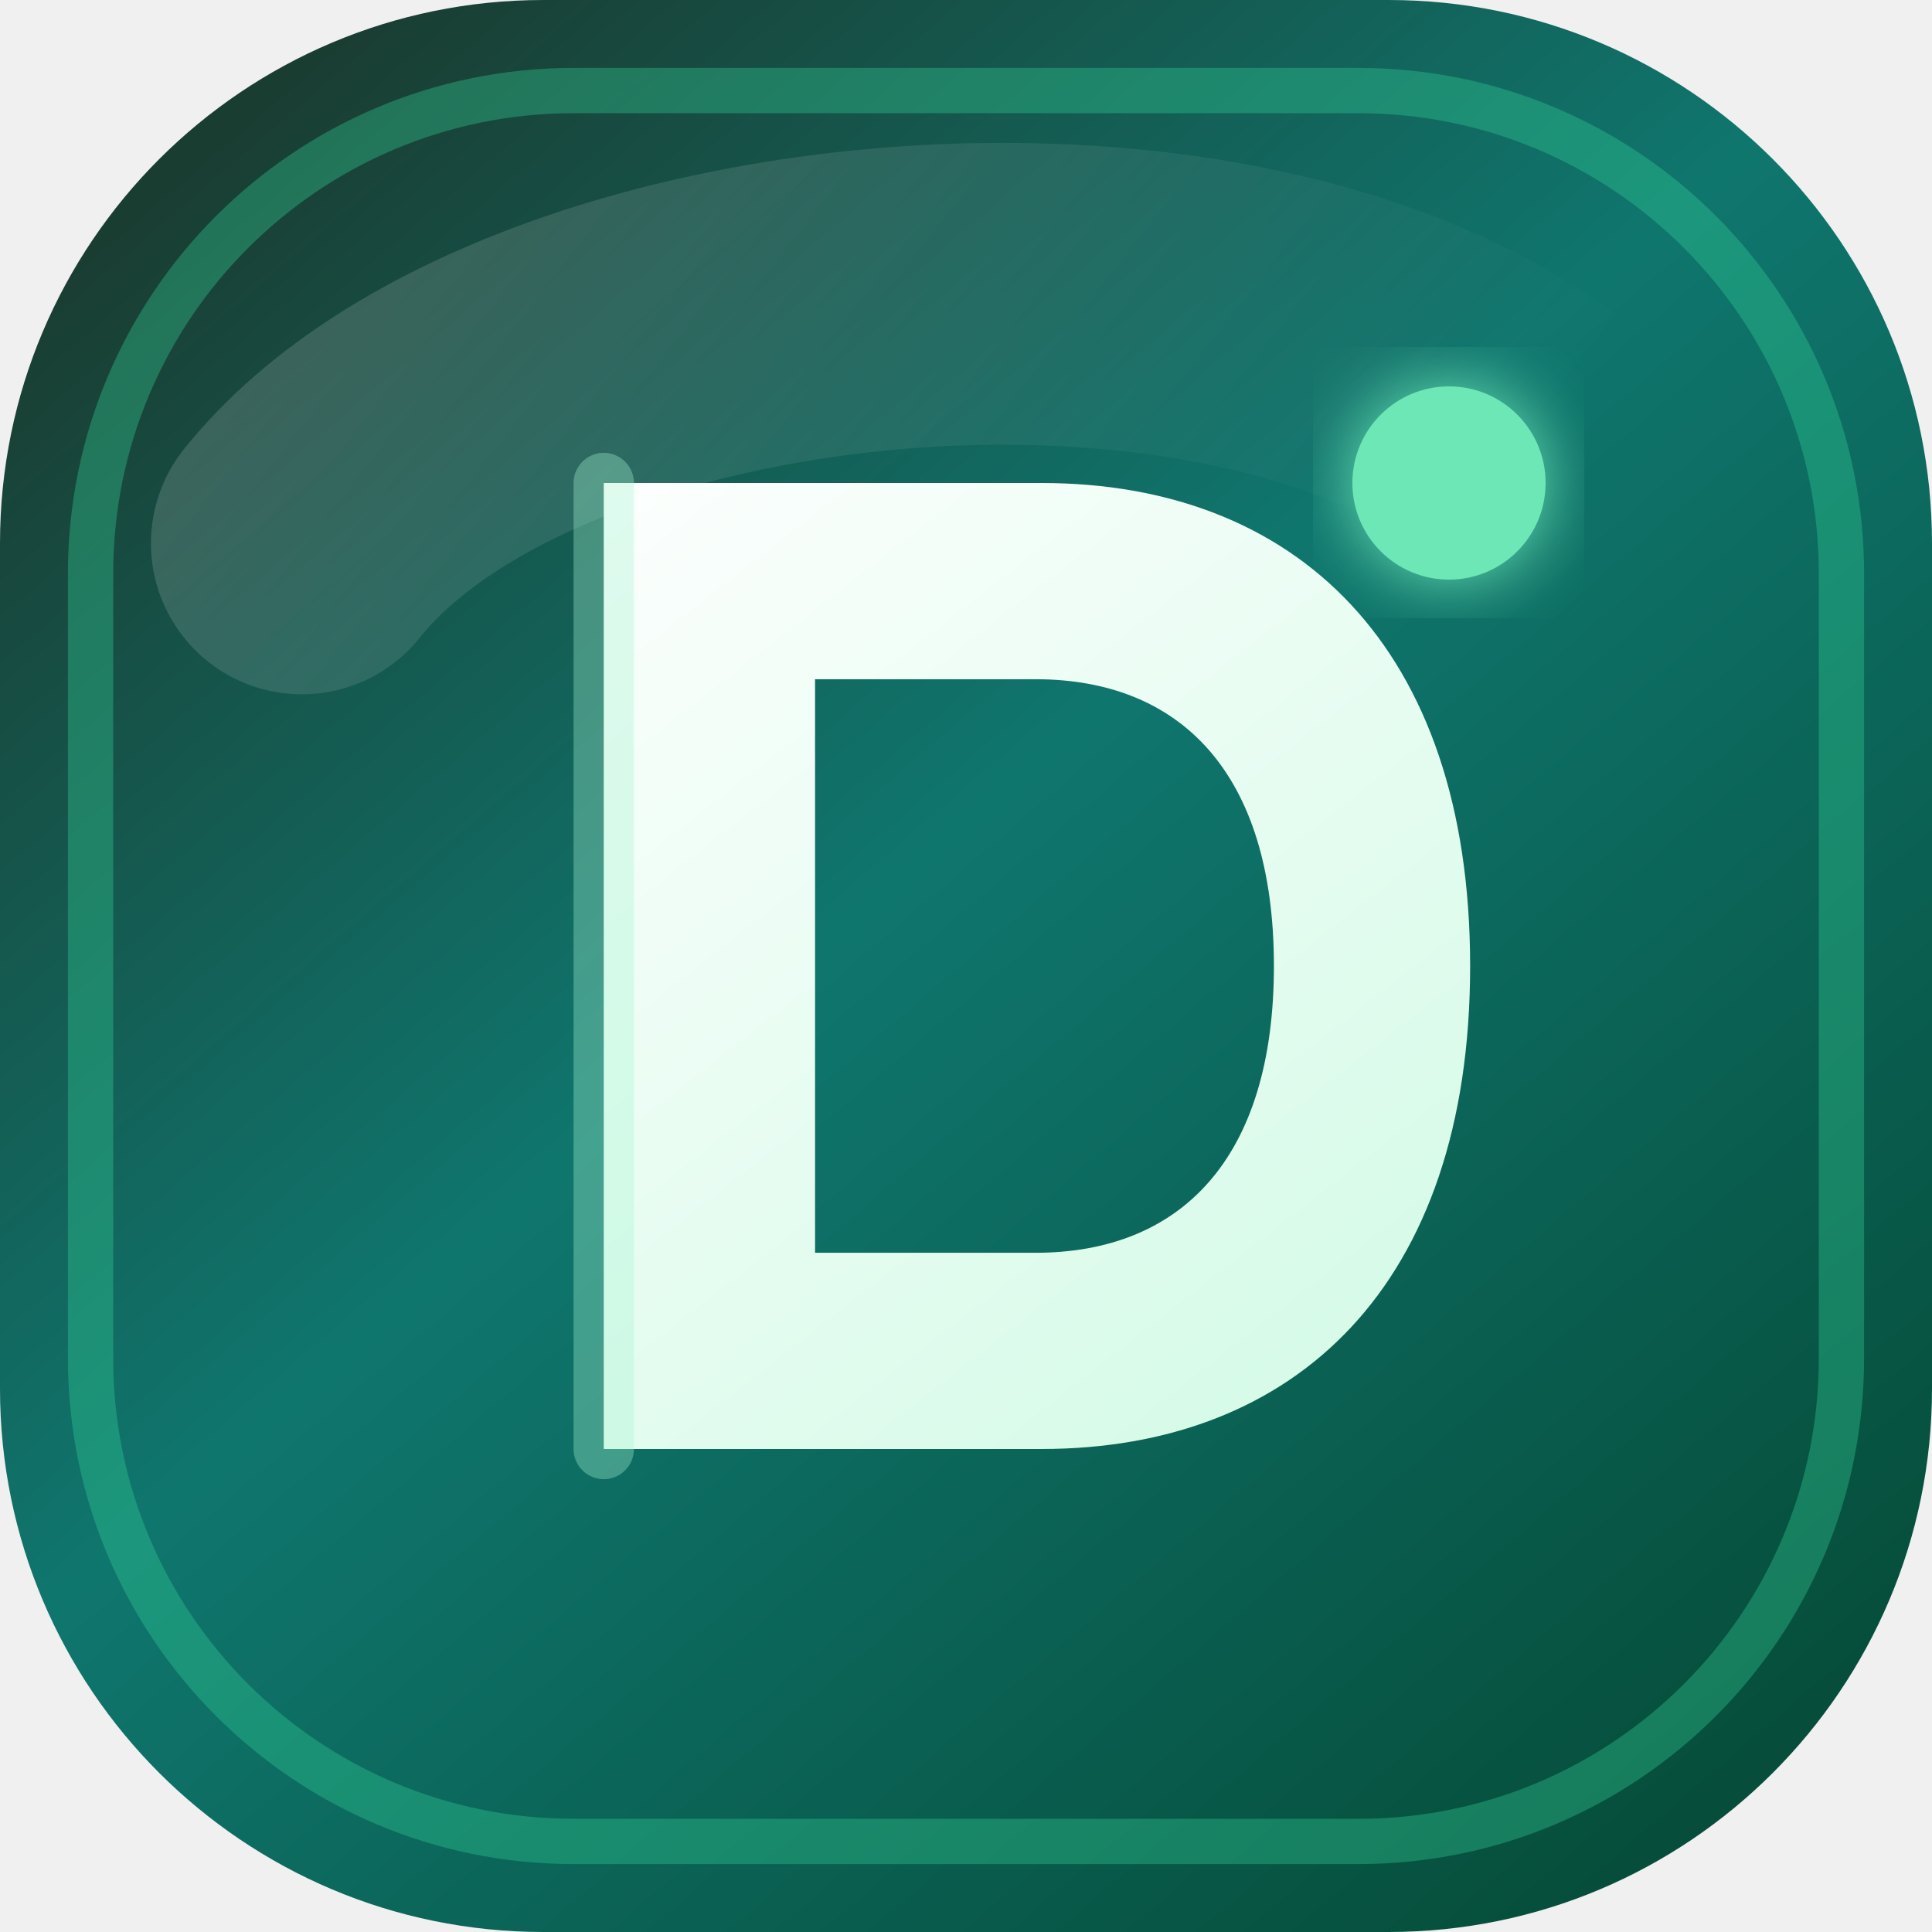
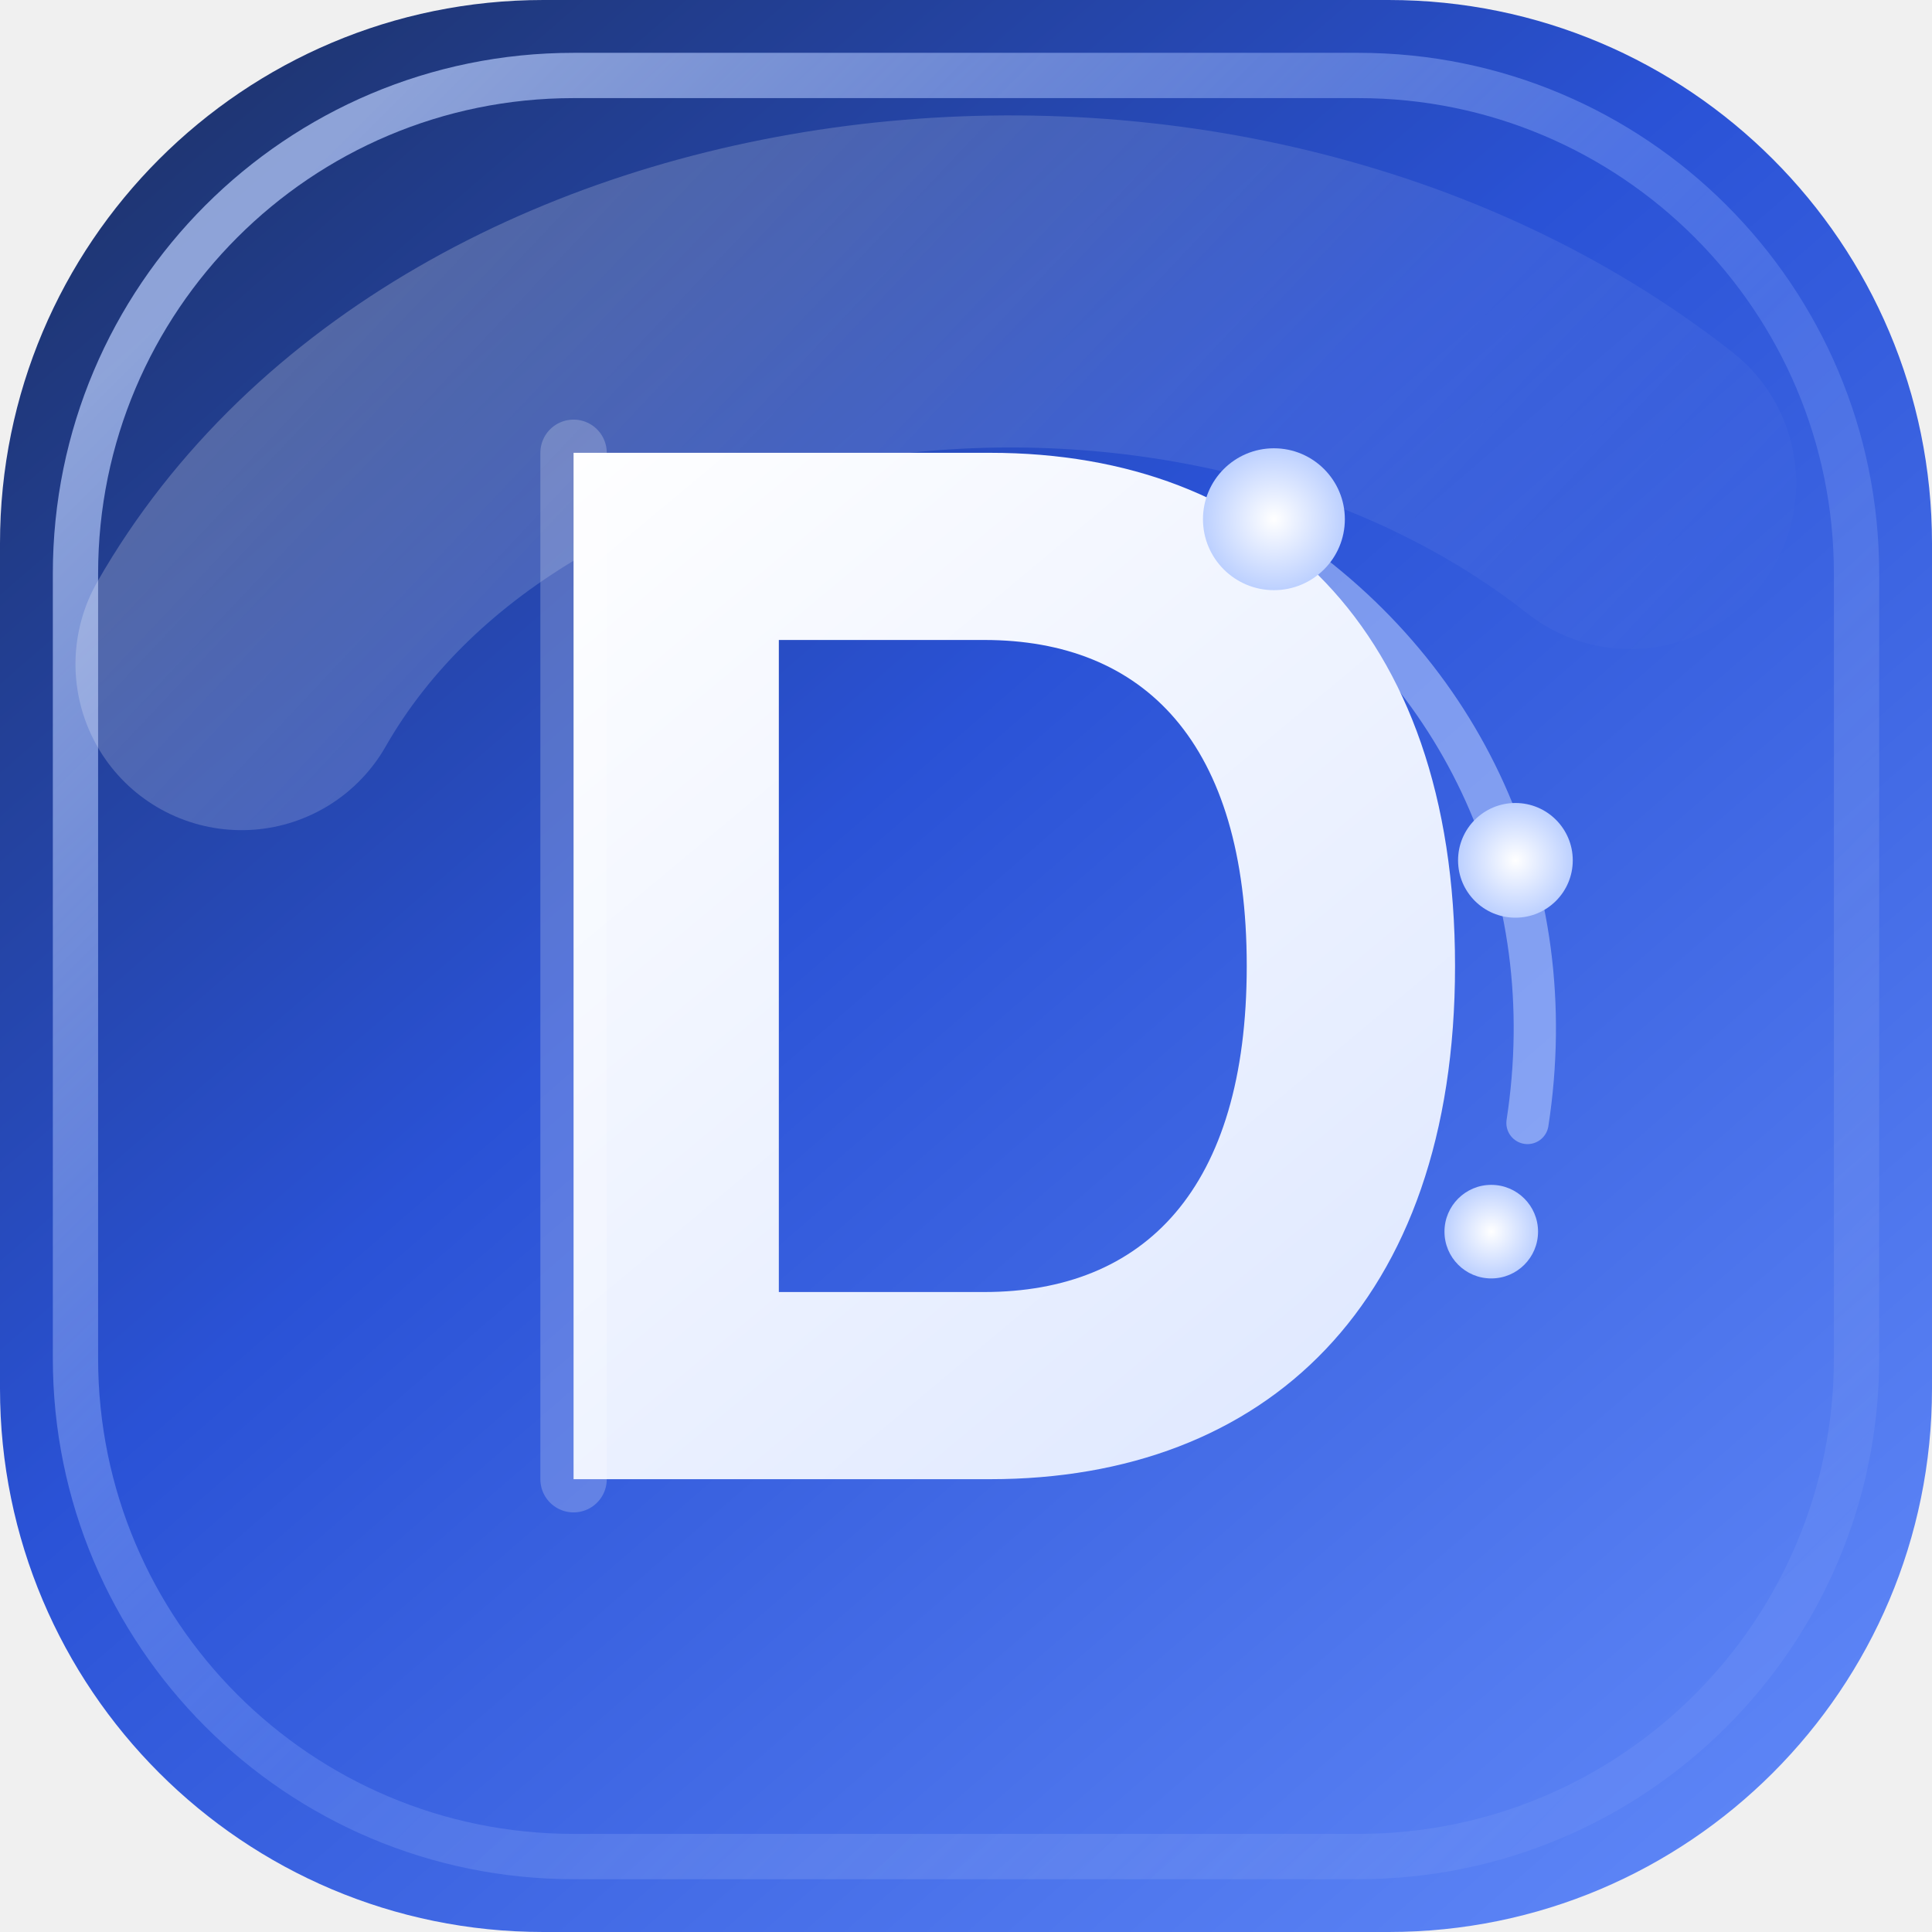
<svg xmlns="http://www.w3.org/2000/svg" viewBox="0 0 64 64" fill="none">
  <defs>
-     <linearGradient id="bg" x1="8" y1="4" x2="56" y2="60" gradientUnits="userSpaceOnUse">
-       <stop stop-color="#1A3D32" />
-       <stop offset="0.45" stop-color="#0F766E" />
-       <stop offset="1" stop-color="#064E3B" />
+     <linearGradient id="bg" x1="6" y1="2" x2="58" y2="62" gradientUnits="userSpaceOnUse">
+       <stop stop-color="#1E346E" />
+       <stop offset="0.42" stop-color="#2A52D6" />
+       <stop offset="1" stop-color="#5E86F7" />
    </linearGradient>
-     <linearGradient id="sheen" x1="12" y1="6" x2="40" y2="28" gradientUnits="userSpaceOnUse">
-       <stop stop-color="#FFFFFF" stop-opacity="0.28" />
+     <linearGradient id="rim" x1="8" y1="8" x2="56" y2="56" gradientUnits="userSpaceOnUse">
+       <stop stop-color="#BCD0FF" stop-opacity="0.7" />
+       <stop offset="0.55" stop-color="#8FAEFF" stop-opacity="0.25" />
+       <stop offset="1" stop-color="#FFFFFF" stop-opacity="0.05" />
+     </linearGradient>
+     <linearGradient id="sheen" x1="10" y1="4" x2="44" y2="36" gradientUnits="userSpaceOnUse">
+       <stop stop-color="#FFFFFF" stop-opacity="0.38" />
      <stop offset="1" stop-color="#FFFFFF" stop-opacity="0" />
    </linearGradient>
-     <linearGradient id="d" x1="18" y1="14" x2="46" y2="50" gradientUnits="userSpaceOnUse">
+     <linearGradient id="glyph" x1="18" y1="14" x2="48" y2="50" gradientUnits="userSpaceOnUse">
      <stop stop-color="#FFFFFF" />
-       <stop offset="1" stop-color="#D1FAE5" />
+       <stop offset="1" stop-color="#DCE6FF" />
    </linearGradient>
-     <filter id="glow" x="-20%" y="-20%" width="140%" height="140%">
-       <feGaussianBlur stdDeviation="1.2" result="b" />
-       <feMerge>
-         <feMergeNode in="b" />
-         <feMergeNode in="SourceGraphic" />
-       </feMerge>
-     </filter>
+     <radialGradient id="node" cx="50%" cy="50%" r="50%">
+       <stop stop-color="#FFFFFF" />
+       <stop offset="1" stop-color="#BCD0FF" />
+     </radialGradient>
  </defs>
  <rect width="64" height="64" rx="18" fill="url(#bg)" />
-   <rect x="3" y="3" width="58" height="58" rx="16" stroke="#34D399" stroke-opacity="0.35" stroke-width="1.5" />
-   <path d="M10 18C18 8 46 6 54 18" stroke="url(#sheen)" stroke-width="10" stroke-linecap="round" opacity="0.55" />
-   <circle cx="48" cy="16" r="3.2" fill="#6EE7B7" filter="url(#glow)" />
-   <path d="M20 16h14.5c8.4 0 14.2 5.4 14.2 16S42.9 48 34.5 48H20V16Zm7 6.5v19h7.3c4.8 0 7.9-3.1 7.9-9.5s-3.1-9.5-7.9-9.5H27Z" fill="url(#d)" />
-   <path d="M20 16v32" stroke="#A7F3D0" stroke-opacity="0.35" stroke-width="2" stroke-linecap="round" />
+   <rect x="2.5" y="2.5" width="59" height="59" rx="16.5" stroke="url(#rim)" stroke-width="1.5" />
+   <path d="M8 22C16 8 40 5 54 16" stroke="url(#sheen)" stroke-width="11" stroke-linecap="round" opacity="0.65" />
+   <path d="M42 18c6.5 4.2 9.8 11.4 8.6 19.2" stroke="#BCD0FF" stroke-opacity="0.55" stroke-width="1.4" stroke-linecap="round" />
+   <path d="M19 15h13.8c9.1 0 15.4 5.8 15.4 17S41.9 49 32.8 49H19V15Zm6.8 6.2v21.6h6.8c5.3 0 8.7-3.4 8.7-10.8s-3.4-10.8-8.7-10.8h-6.8Z" fill="url(#glyph)" />
+   <path d="M19 15v34" stroke="#FFFFFF" stroke-opacity="0.22" stroke-width="2.2" stroke-linecap="round" />
+   <circle cx="42.2" cy="17.2" r="2.35" fill="url(#node)" />
+   <circle cx="50.2" cy="28.5" r="1.9" fill="url(#node)" />
+   <circle cx="49.4" cy="40.8" r="1.55" fill="url(#node)" />
</svg>
